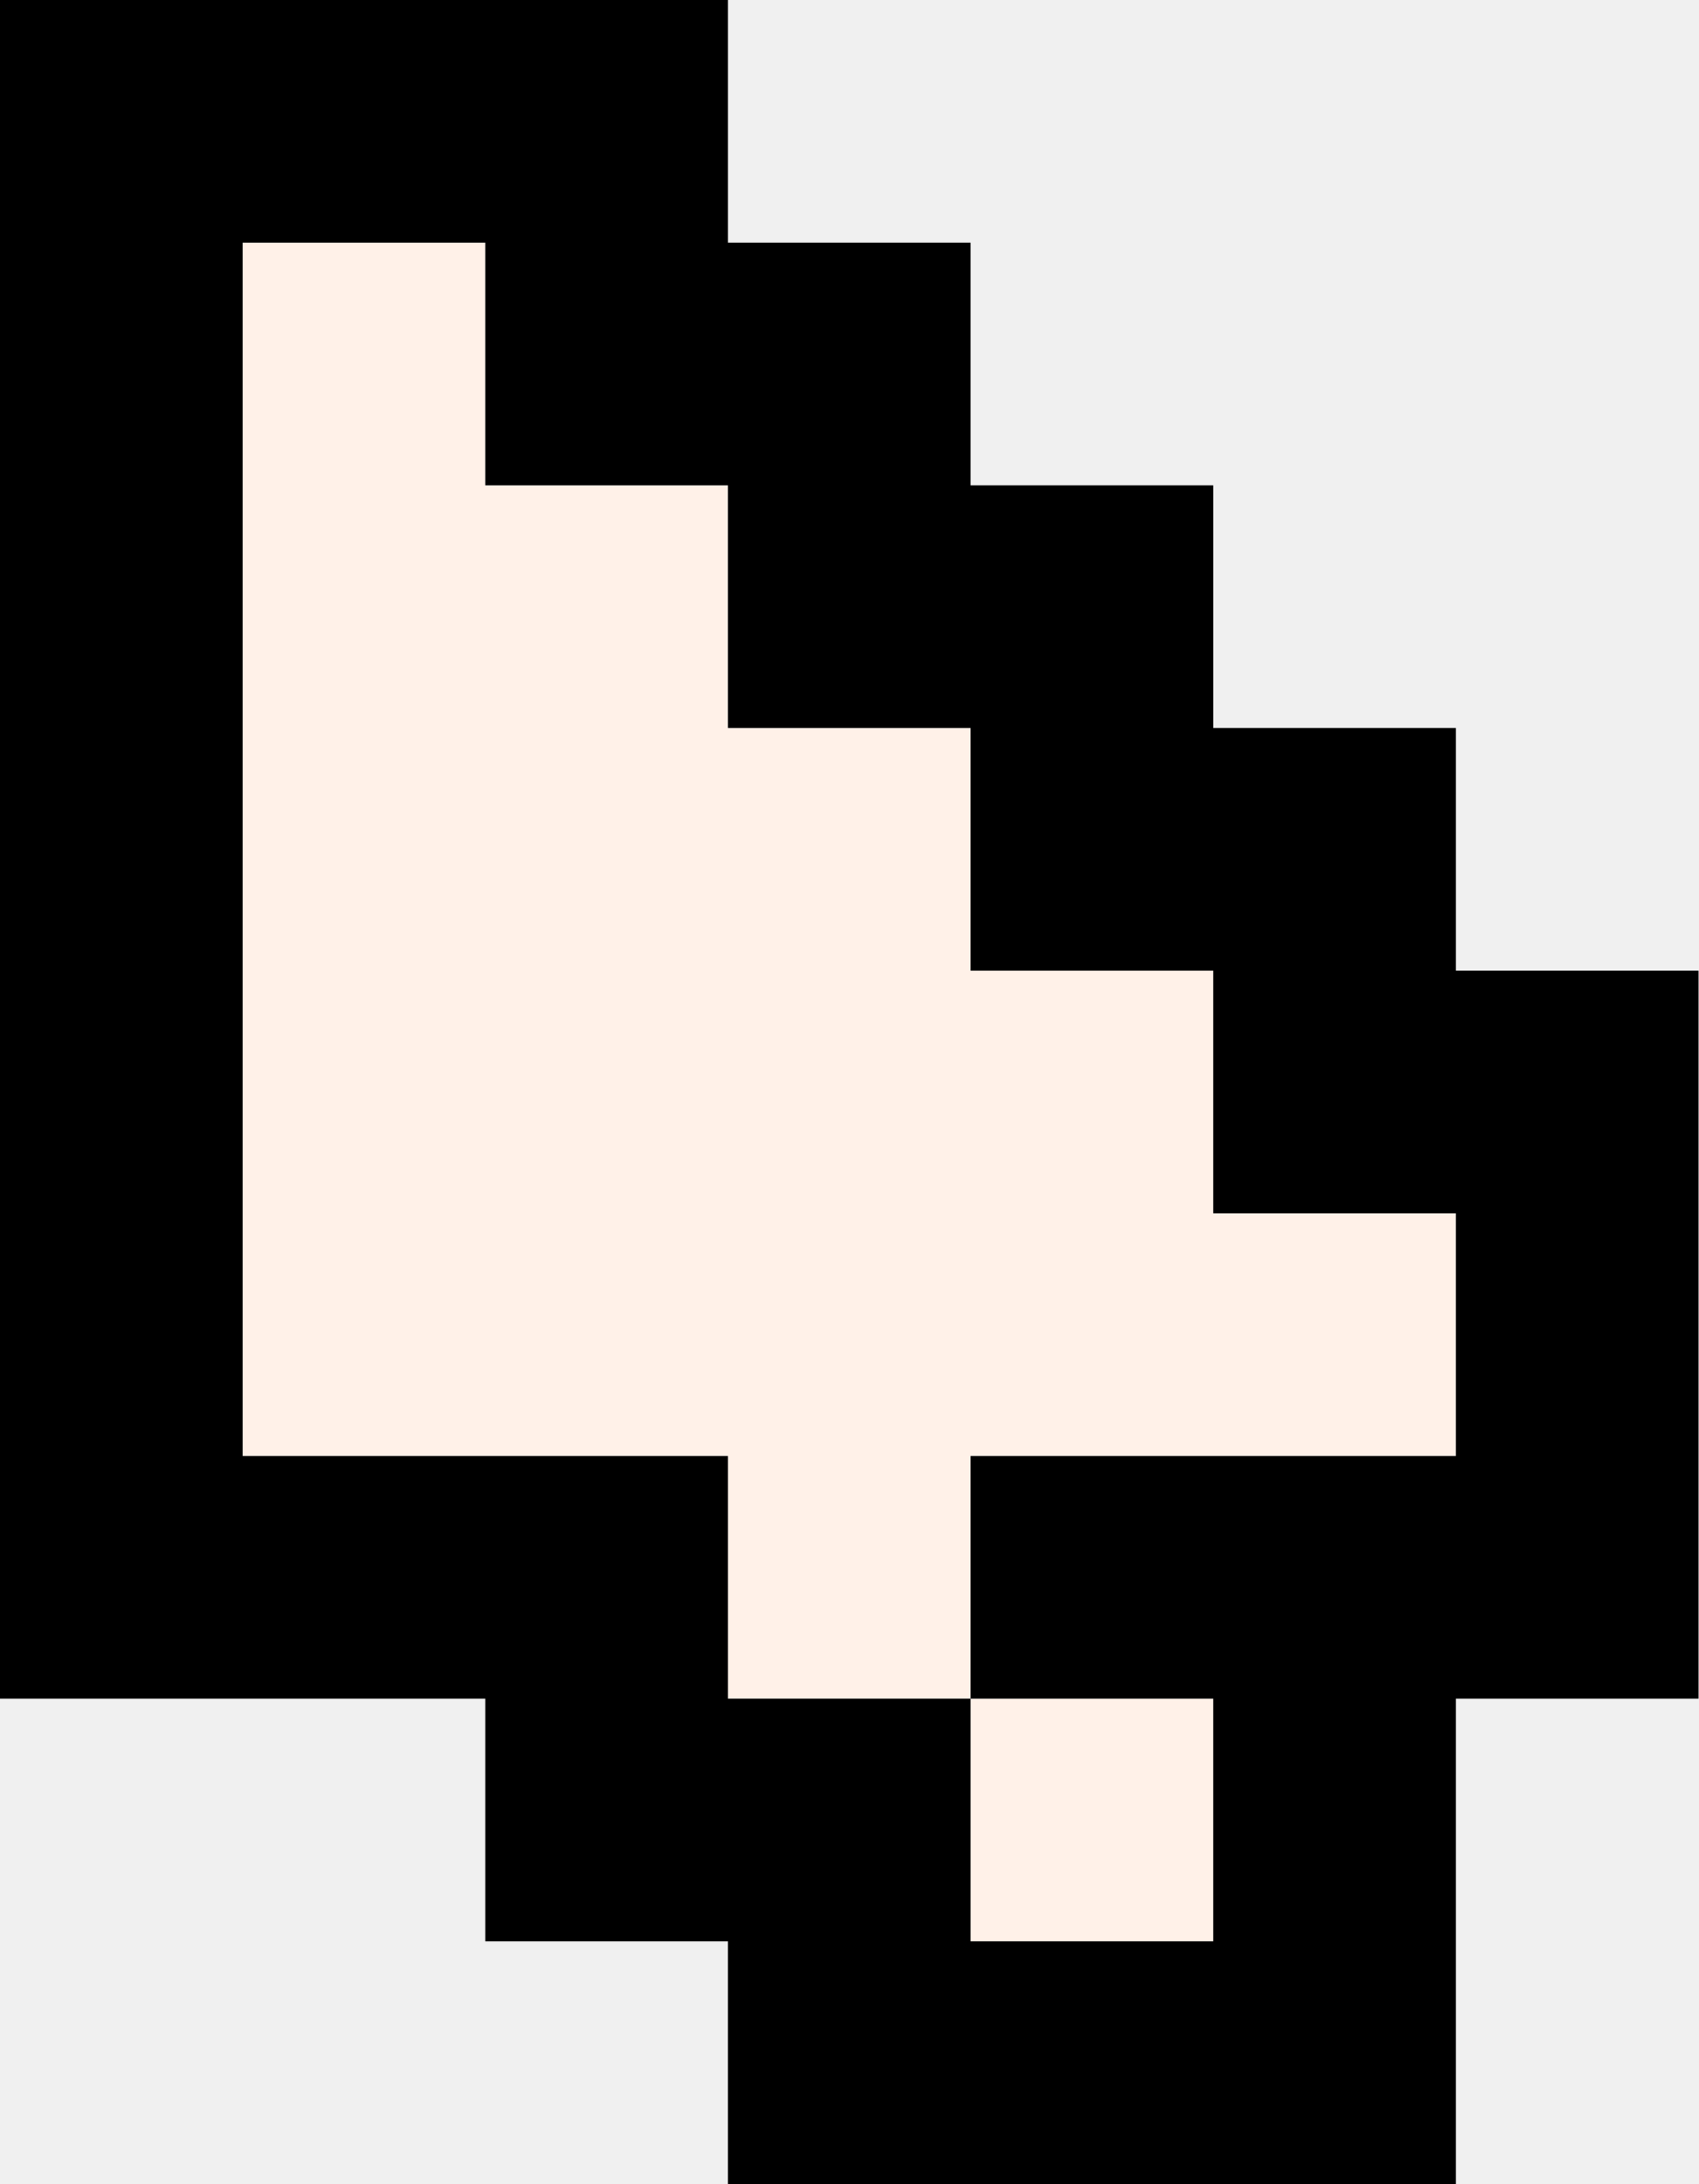
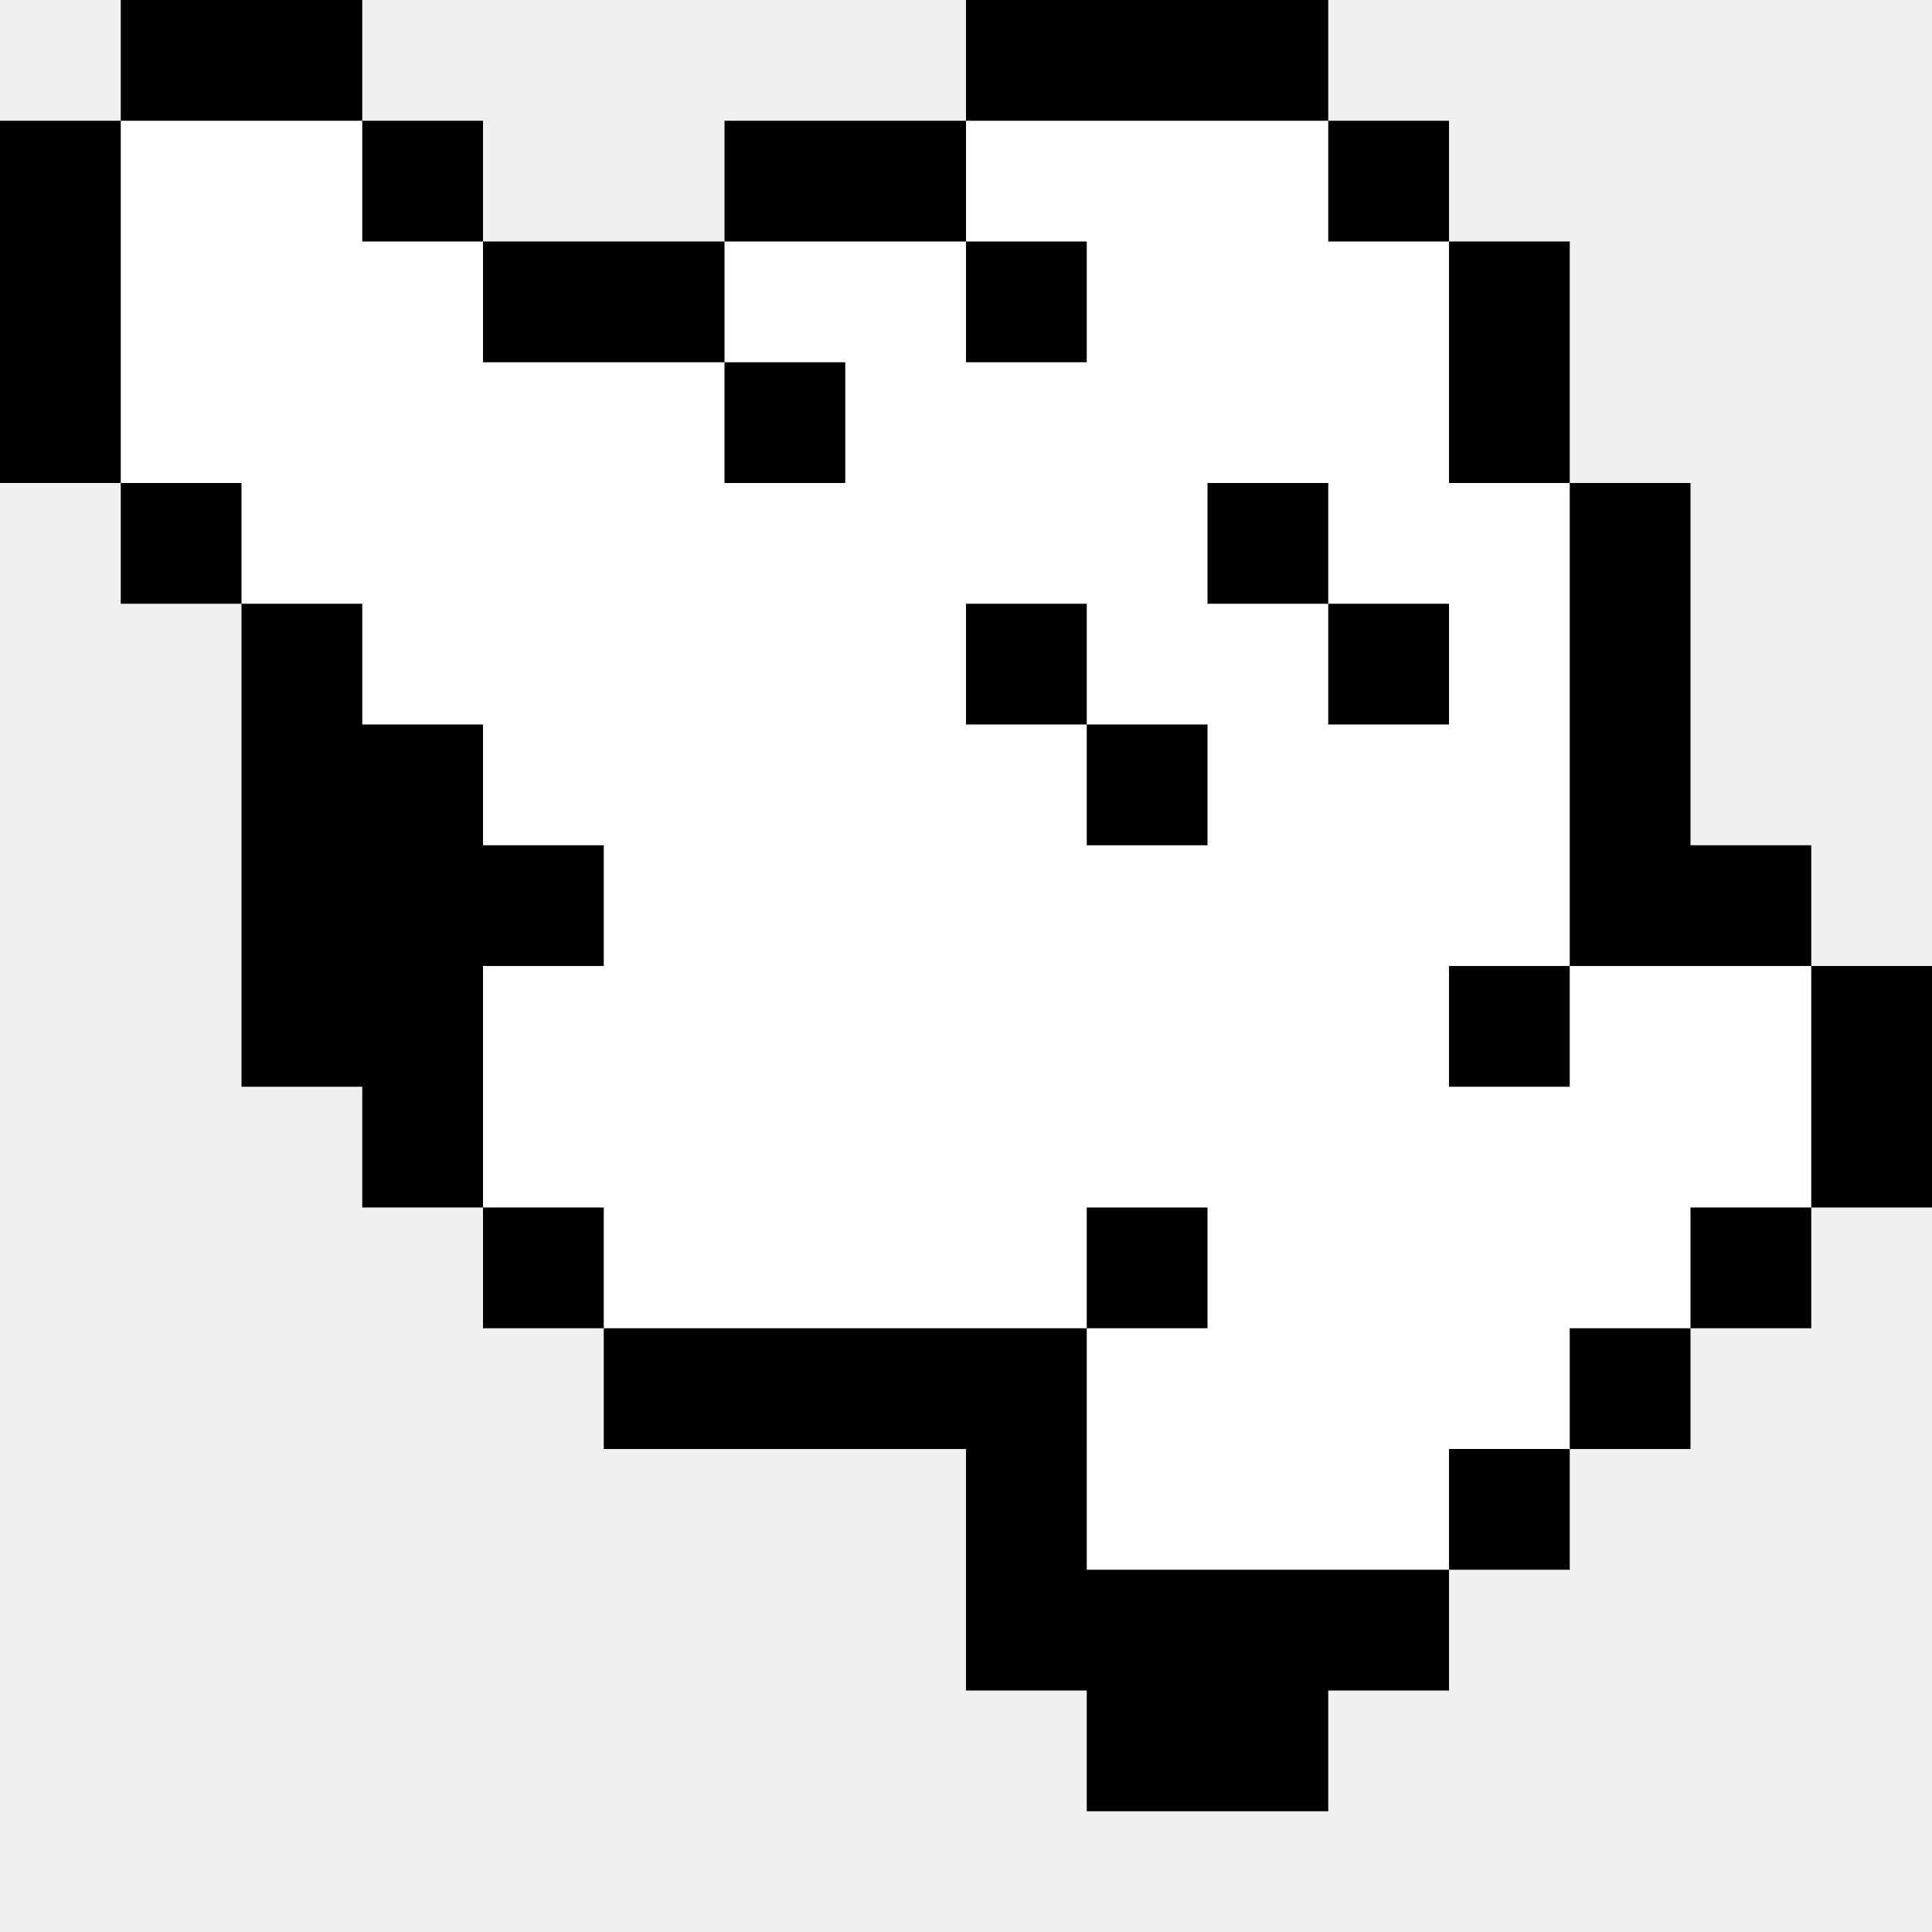
- <svg xmlns="http://www.w3.org/2000/svg" width="14" height="18" viewBox="0 0 7 9" fill="none">
-   <path fill-rule="evenodd" clip-rule="evenodd" d="M2 1H1V2V3V4V5V6H2H3V7H4V8H5V7H4V6H5H6V5H5V4H4V3H3V2H2V1Z" fill="#FFF1E8" />
-   <path fill-rule="evenodd" clip-rule="evenodd" d="M0 0H1H2H3V1H4V2H5V3H6V4H7V5V6V7H6V8V9H5H4H3V8H2V7H1H0V6V5V4V3V2V1V0ZM1 1V2V3V4V5V6H2H3V7H4V8H5V7H4V6H5H6V5H5V4H4V3H3V2H2V1H1Z" fill="black" />
+ <svg xmlns="http://www.w3.org/2000/svg" width="32" height="32" viewBox="0 0 32 32" fill="none">
+   <path d="M2 10V2H8V6H12V2H24V8H26V16H30V20H28V24H24V26H18V24H10V20H6V10H2Z" fill="white" />
+   <path fill-rule="evenodd" clip-rule="evenodd" d="M2 2H0V8H2V10H4V18H6V20H8V22H10V24H16V28H18V30H22V28H24V26H26V24H28V22H30V20H32V16H30V14H28V8H26V4H24V2H22V0H16V2H12V4H8V2H6V0H2V2ZM6 4H8V6H12V4H16V2H22V4H24V8H26V16H30V20H28V22H26V24H24V26H18V22H10V20H8V16H10V14H8V12H6V10H4V8H2V2H6V4ZM16 6H18V4H16V6ZM12 8H14V6H12V8ZM20 10H22V12H24V10H22V8H20V10ZM16 12H18V14H20V12H18V10H16V12ZM24 18H26V16H24V18ZM18 22H20V20H18V22Z" fill="black" />
</svg>
